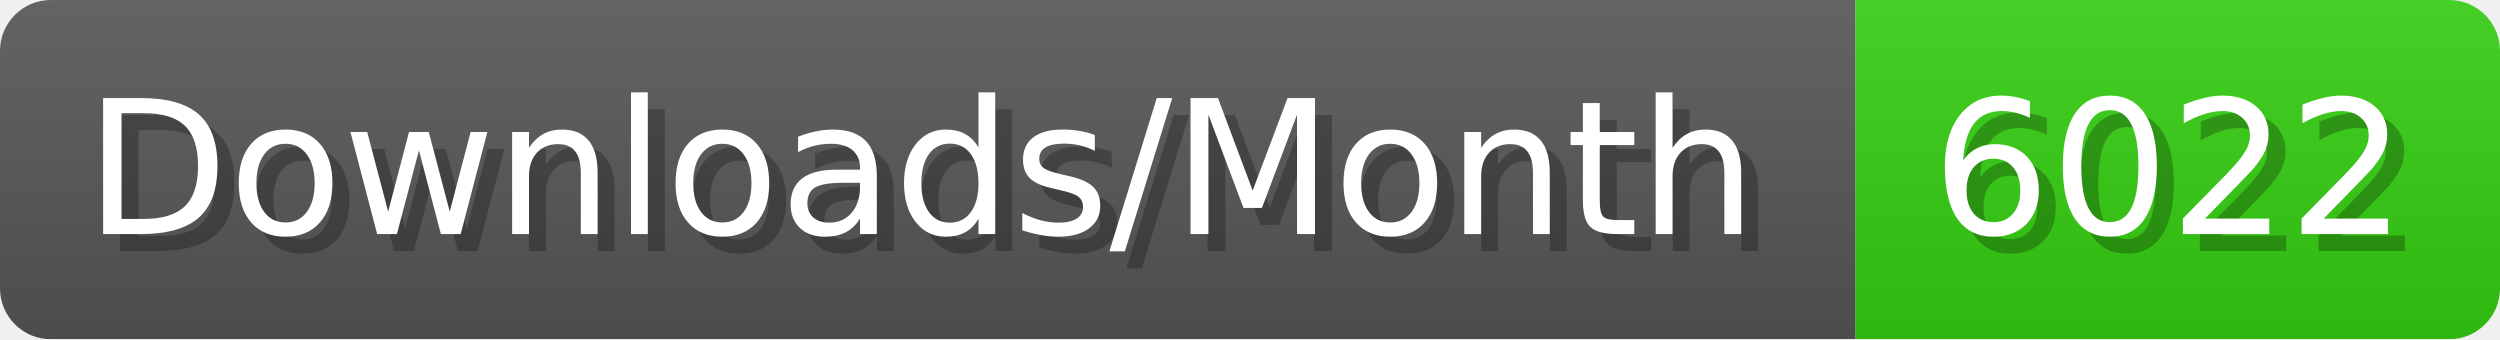
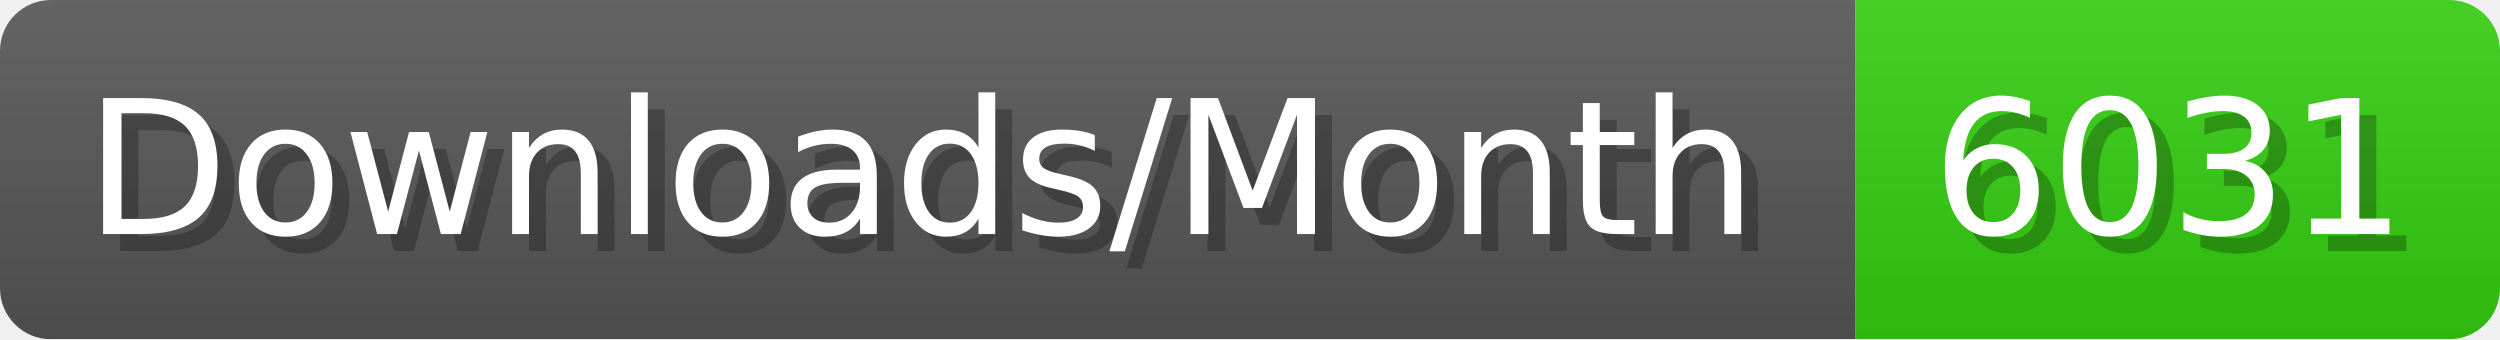
- <svg xmlns="http://www.w3.org/2000/svg" width="147.4" height="20" viewBox="0 0 1474 200" role="img" aria-label="Downloads/Month: 6022">
+ <svg xmlns="http://www.w3.org/2000/svg" width="147.4" height="20" viewBox="0 0 1474 200" role="img" aria-label="Downloads/Month: 6031">
  <linearGradient id="YlXUI" x2="0" y2="100%">
    <stop offset="0" stop-opacity=".1" stop-color="#EEE" />
    <stop offset="1" stop-opacity=".1" />
  </linearGradient>
  <mask id="JHhop">
    <rect width="1474" height="200" rx="30" fill="#FFF" />
  </mask>
  <g mask="url(#JHhop)">
    <rect width="1094" height="200" fill="#555" />
    <rect width="380" height="200" fill="#3C1" x="1094" />
    <rect width="1474" height="200" fill="url(#YlXUI)" />
  </g>
  <g aria-hidden="true" fill="#fff" text-anchor="start" font-family="Verdana,DejaVu Sans,sans-serif" font-size="110">
    <text x="60" y="148" textLength="994" fill="#000" opacity="0.25">Downloads/Month</text>
    <text x="50" y="138" textLength="994">Downloads/Month</text>
-     <text x="1149" y="148" textLength="280" fill="#000" opacity="0.25">6022</text>
-     <text x="1139" y="138" textLength="280">6022</text>
+     <text x="1149" y="148" textLength="280" fill="#000" opacity="0.25">6031</text>
+     <text x="1139" y="138" textLength="280">6031</text>
  </g>
</svg>
